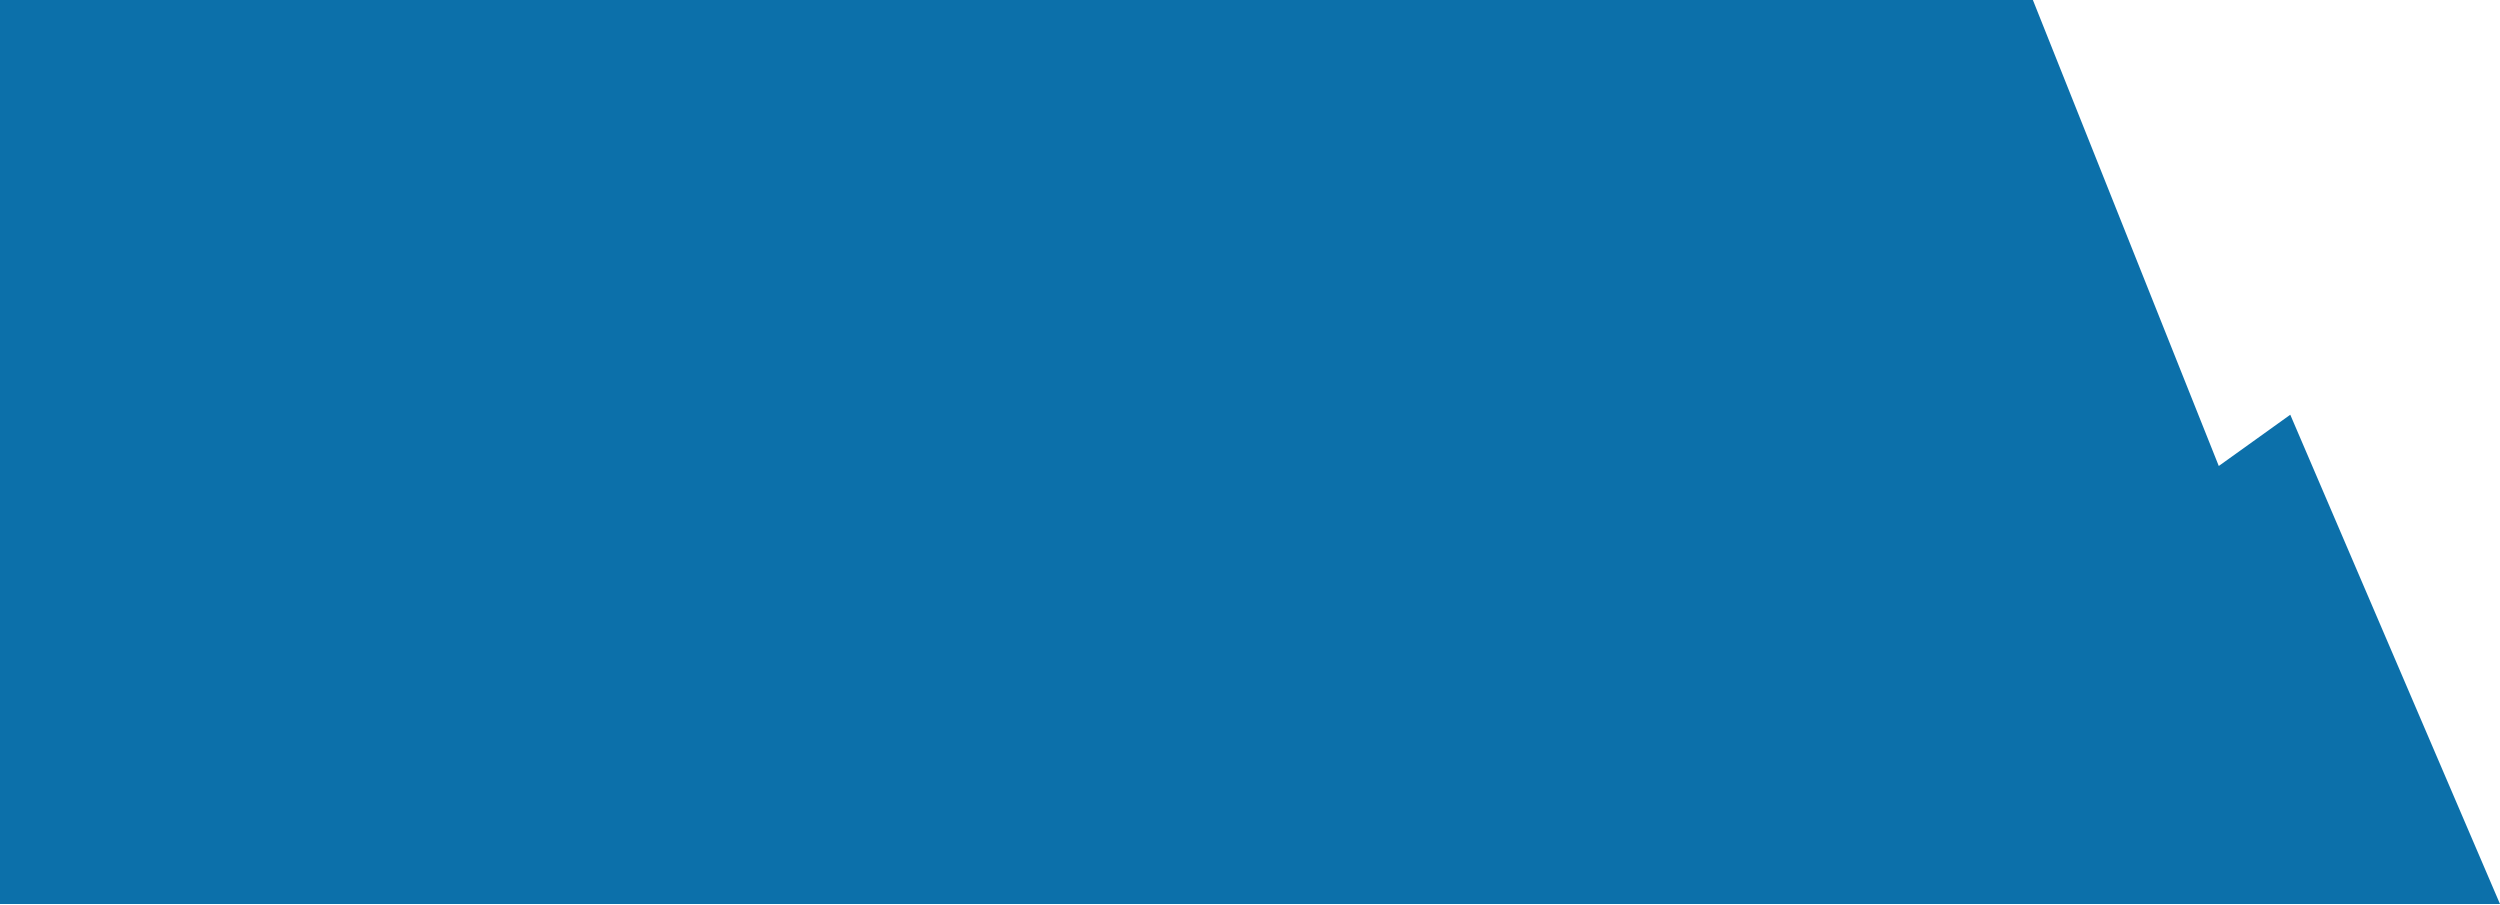
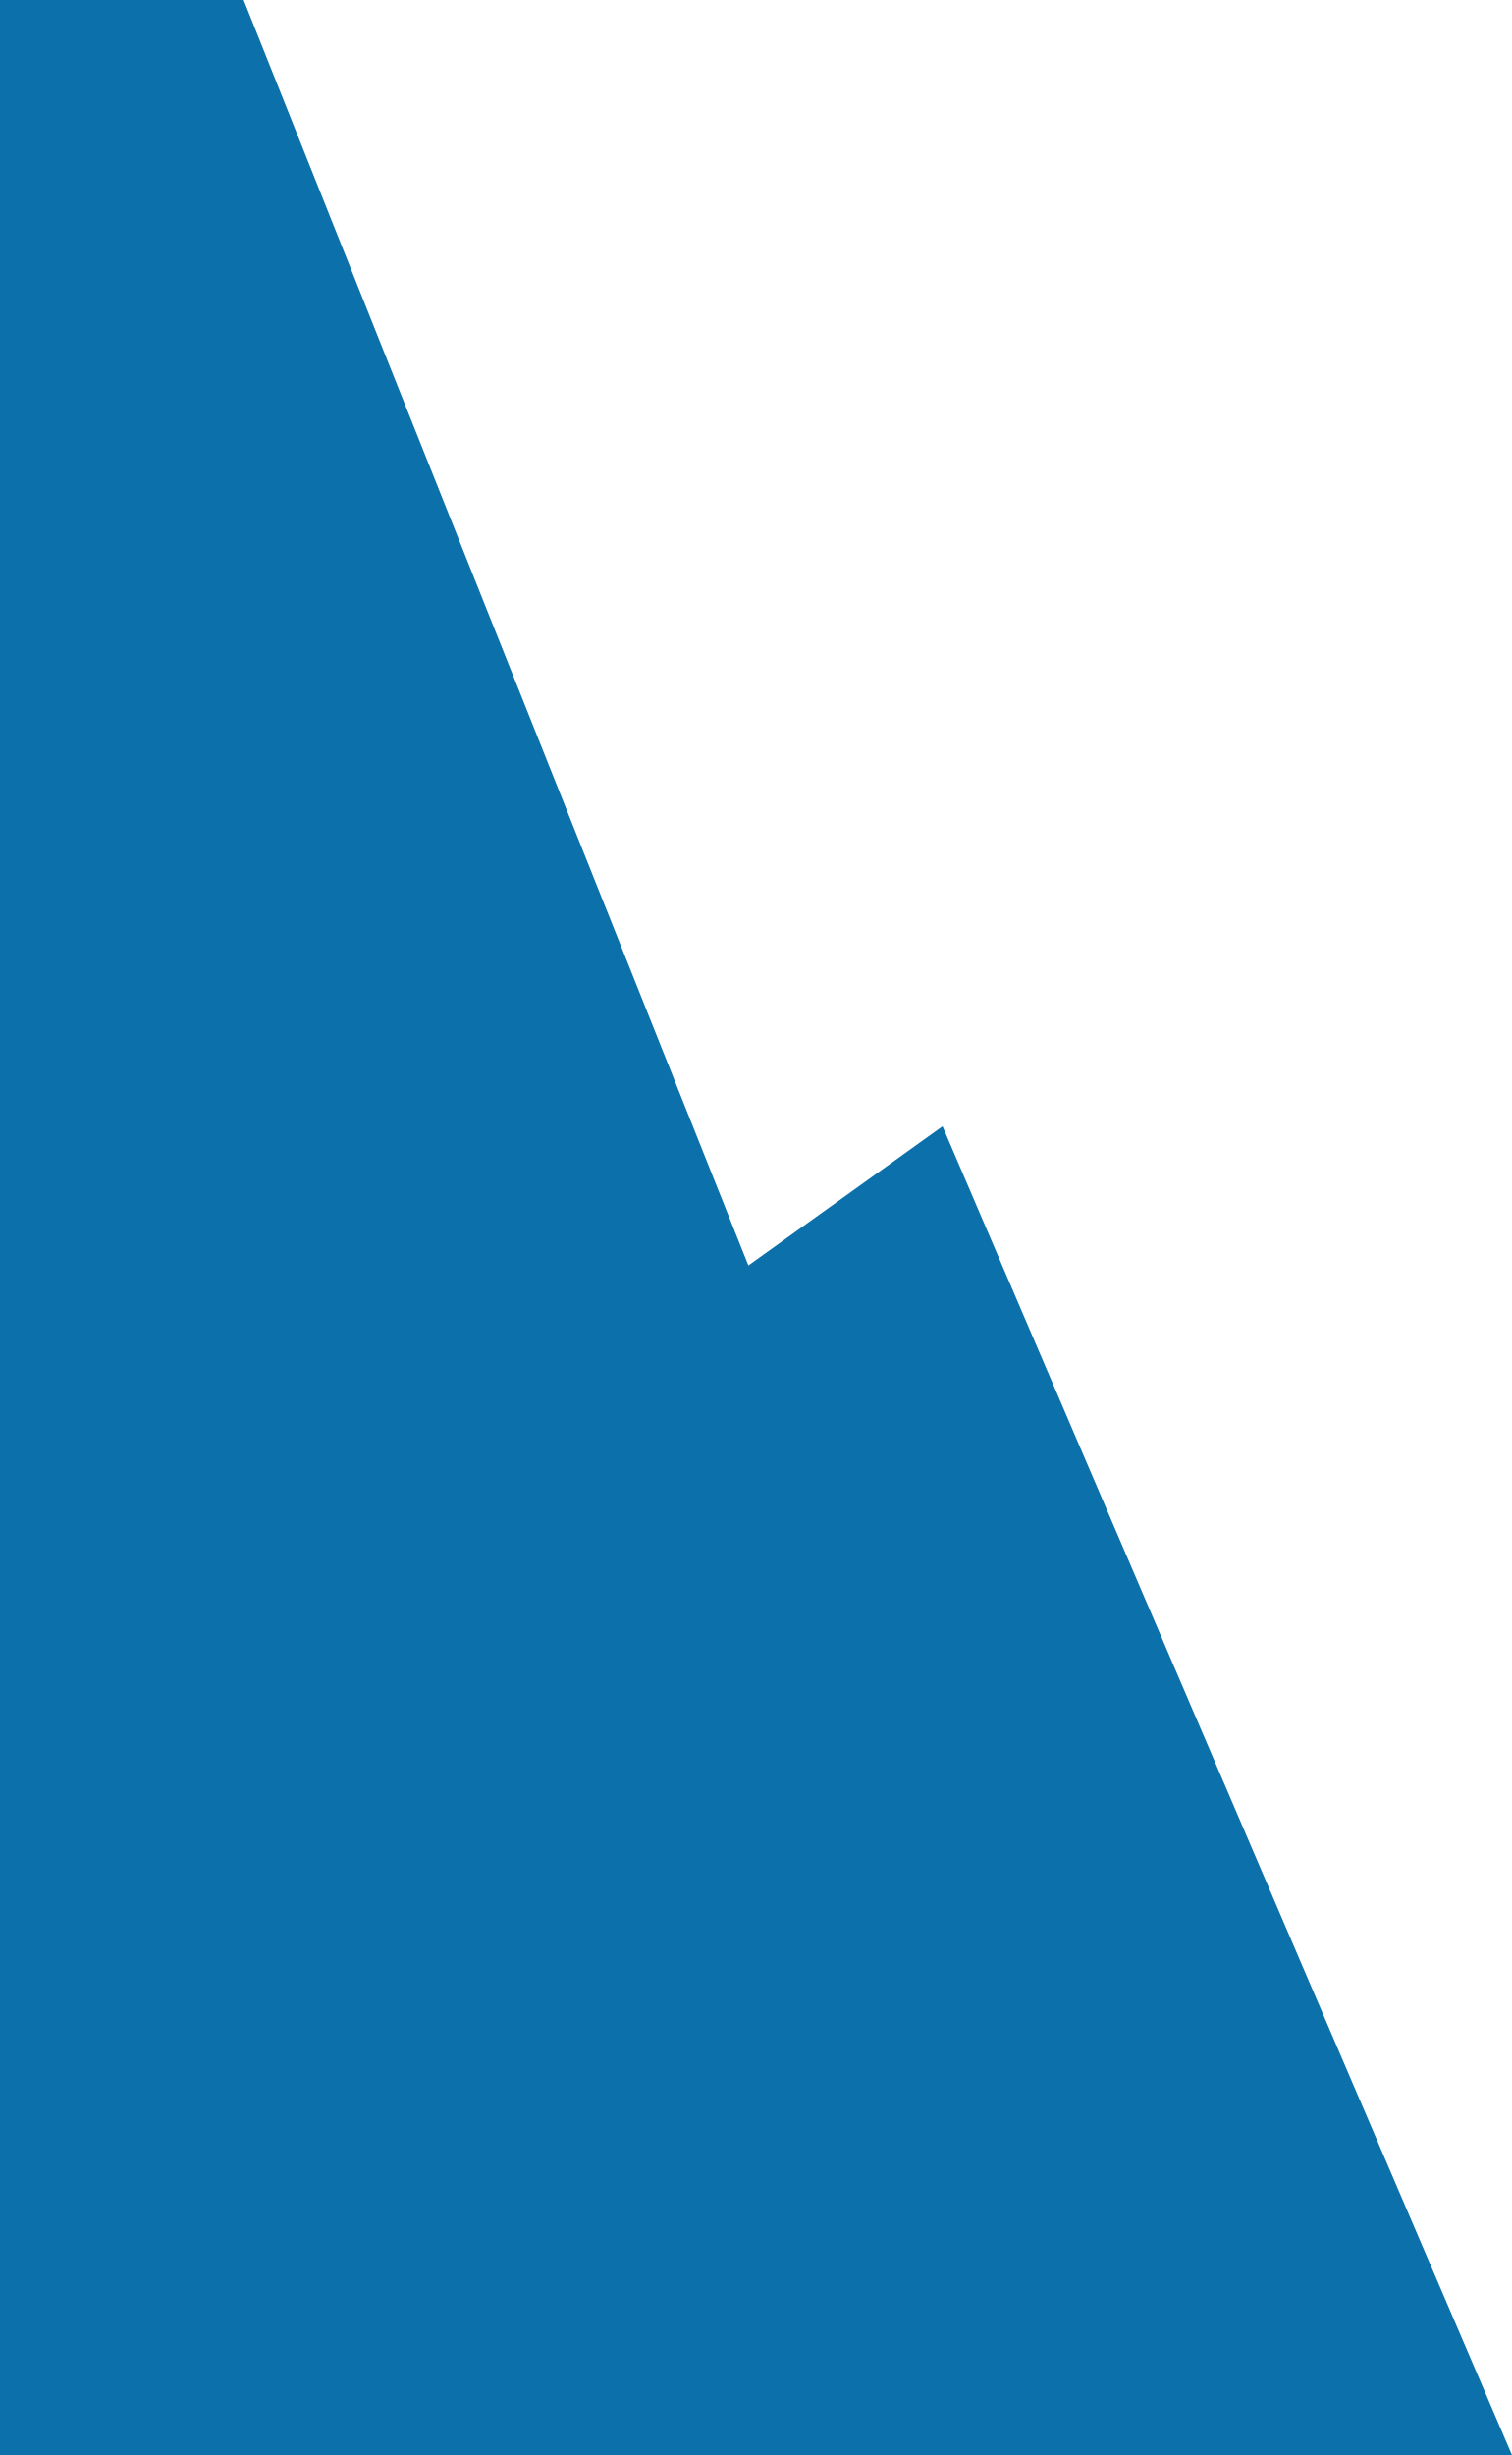
- <svg xmlns="http://www.w3.org/2000/svg" width="283.898mm" height="102.658mm" viewBox="0 0 283.898 102.658" version="1.1" id="svg8" preserveAspectRatio="none">
+ <svg xmlns="http://www.w3.org/2000/svg" width="63.235mm" height="102.658mm" viewBox="0 0 63.235 102.658" version="1.1" id="svg8" preserveAspectRatio="none">
  <defs id="defs2" />
-   <g id="layer1" transform="translate(328.7881,-63.01156)">
-     <path style="fill:#0c70aa;fill-opacity:1;stroke:none;stroke-width:0.268px;stroke-linecap:butt;stroke-linejoin:miter;stroke-opacity:1" d="m -97.935,63.012 21.11,52.917 8.119,-5.821 23.816,55.562 H -328.788 V 63.012 Z" id="path828" />
+   <g id="layer1" transform="translate(108.1256,-63.01156)">
+     <path style="fill:#0c70aa;fill-opacity:1;stroke:none;stroke-width:0.268px;stroke-linecap:butt;stroke-linejoin:miter;stroke-opacity:1" d="m -97.935,63.012 21.11,52.917 8.119,-5.821 23.816,55.562 H -108.126 V 63.012 Z" id="path828" />
  </g>
</svg>
